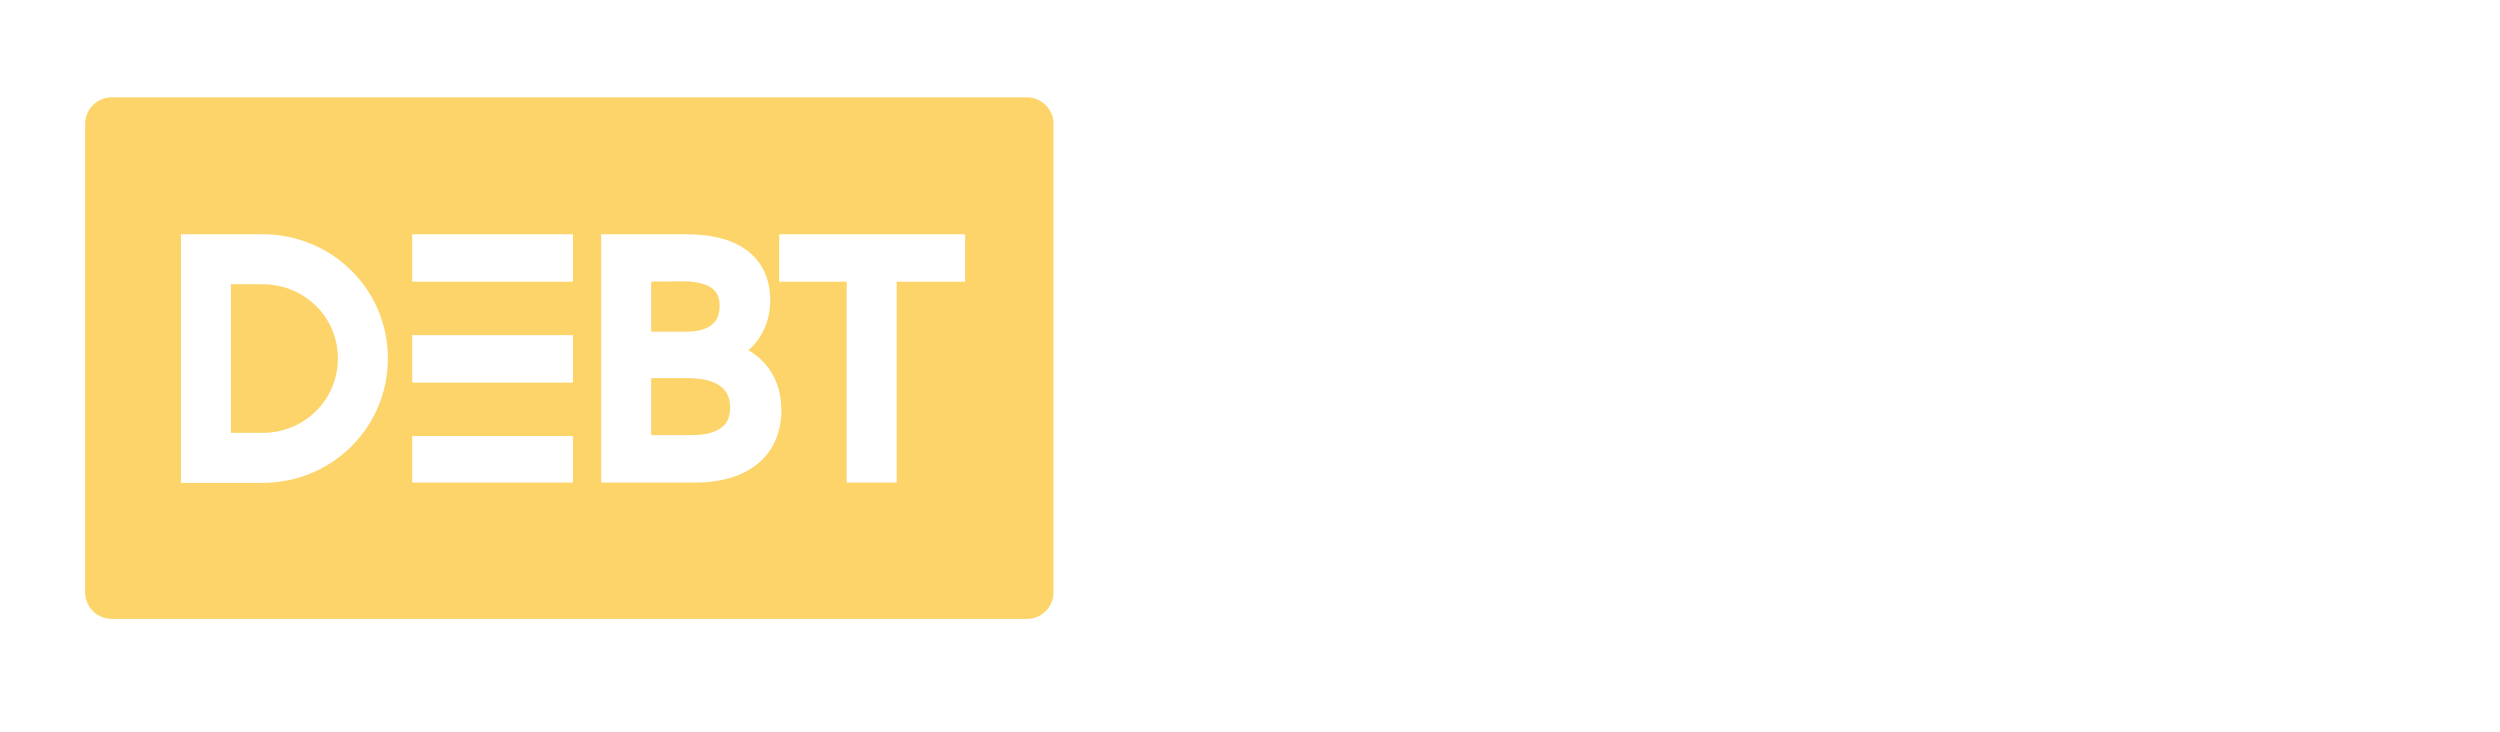
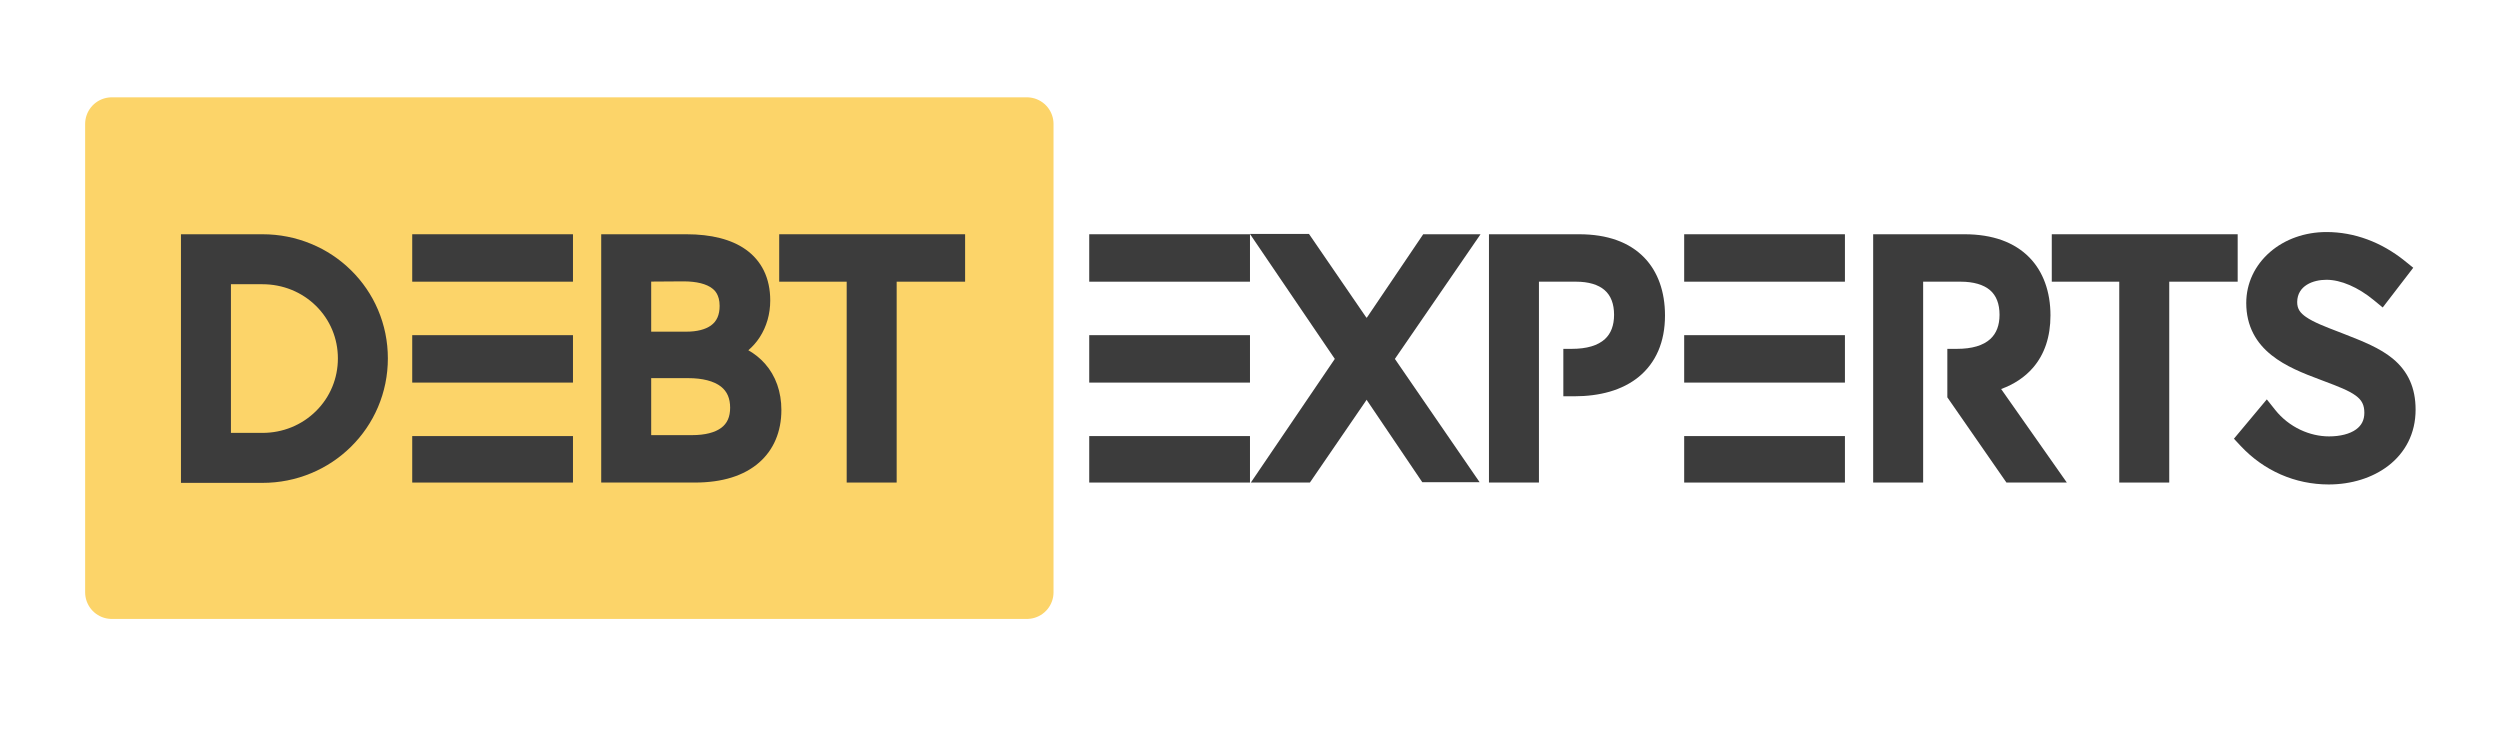
<svg xmlns="http://www.w3.org/2000/svg" viewBox="-6.192 103.739 469.37 137.429">
  <defs />
  <rect x="14.792" y="127.011" width="171.813" height="87.931" style="stroke-linecap: round; stroke-linejoin: round; stroke-width: 10px; fill: rgb(252, 212, 105); stroke: rgb(252, 212, 105);" />
  <g id="path393795" aria-label="D" transform="matrix(0.83, 0, 0, 0.83, -188.5589, 192.2413)" style="font-style: normal; font-weight: 700; font-size: 72px; line-height: 1; font-family: 'Brandmark1 Bold Color'; font-variant-ligatures: normal; text-align: center; text-anchor: middle;">
-     <path class="c1" d="M76.598,128.119v-56.237h18.433c3.816,0,7.518,0.727,11.003,2.167 c3.385,1.396,6.423,3.406,9.022,5.962c2.614,2.571,4.673,5.581,6.106,8.936 c1.483,3.478,2.239,7.186,2.239,11.017c0,3.831-0.756,7.539-2.239,11.024 c-1.434,3.363-3.485,6.373-6.1,8.957c-2.606,2.571-5.638,4.588-9.022,5.992 c-3.484,1.447-7.193,2.182-11.01,2.182H76.598z M95.031,116.813c4.587,0,8.879-1.742,12.098-4.918 c3.204-3.161,4.968-7.402,4.968-11.931c0-4.522-1.764-8.742-4.961-11.888 c-3.211-3.154-7.51-4.89-12.104-4.89h-7.128v33.627H95.031z" transform="translate(184.054 -125.5213)" stroke-width="0" stroke-linejoin="miter" stroke-miterlimit="2" style="stroke: rgb(41, 45, 51); fill: rgb(255, 255, 255);" />
+     <path class="c1" d="M76.598,128.119v-56.237h18.433c3.816,0,7.518,0.727,11.003,2.167 c3.385,1.396,6.423,3.406,9.022,5.962c2.614,2.571,4.673,5.581,6.106,8.936 c1.483,3.478,2.239,7.186,2.239,11.017c0,3.831-0.756,7.539-2.239,11.024 c-1.434,3.363-3.485,6.373-6.1,8.957c-2.606,2.571-5.638,4.588-9.022,5.992 c-3.484,1.447-7.193,2.182-11.01,2.182H76.598z M95.031,116.813c4.587,0,8.879-1.742,12.098-4.918 c3.204-3.161,4.968-7.402,4.968-11.931c0-4.522-1.764-8.742-4.961-11.888 c-3.211-3.154-7.51-4.89-12.104-4.89h-7.128v33.627H95.031z" transform="translate(184.054 -125.5213)" stroke-width="0" stroke-linejoin="miter" stroke-miterlimit="2" style="stroke: rgb(41, 45, 51); fill: rgb(60, 60, 60);" />
  </g>
-   <polygon class="c1" points="260.843 194.277 250.325 178.714 244.312 170.974 228.48 147.66 239.567 147.66 250.241 163.229 250.255 163.209 271.607 194.277" stroke-width="0" stroke-linejoin="miter" stroke-miterlimit="2" style="font-style: normal; font-weight: 700; font-size: 72px; line-height: 1; font-family: 'Brandmark1 Bold Color'; font-variant-ligatures: normal; text-align: center; text-anchor: middle; stroke: rgb(41, 45, 51); fill: rgb(255, 255, 255);" />
+   <polygon class="c1" points="260.843 194.277 250.325 178.714 244.312 170.974 228.48 147.66 239.567 147.66 250.241 163.229 250.255 163.209 271.607 194.277" stroke-width="0" stroke-linejoin="miter" stroke-miterlimit="2" style="font-style: normal; font-weight: 700; font-size: 72px; line-height: 1; font-family: 'Brandmark1 Bold Color'; font-variant-ligatures: normal; text-align: center; text-anchor: middle; stroke: rgb(41, 45, 51); fill: rgb(60, 60, 60);" />
  <g id="path393797" aria-label="E" transform="matrix(0.83, 0, 0, 0.83, -188.5589, 192.2413)" style="font-style: normal; font-weight: 700; font-size: 72px; line-height: 1; font-family: 'Brandmark1 Bold Color'; font-variant-ligatures: normal; text-align: center; text-anchor: middle;">
-     <path class="c1" d="M81.819,128.083h36.363v-10.514H81.819V128.083z M81.819,105.472h36.363v-10.729H81.819 V105.472z M81.819,71.917v10.729h36.363v-10.729H81.819z" transform="translate(231.1458 -125.5575)" stroke-width="0" stroke-linejoin="miter" stroke-miterlimit="2" style="stroke: rgb(41, 45, 51); fill: rgb(255, 255, 255);" />
+     <path class="c1" d="M81.819,128.083h36.363v-10.514H81.819V128.083z M81.819,105.472h36.363v-10.729H81.819 V105.472z M81.819,71.917v10.729h36.363v-10.729H81.819z" transform="translate(231.1458 -125.5575)" stroke-width="0" stroke-linejoin="miter" stroke-miterlimit="2" style="stroke: rgb(41, 45, 51); fill: rgb(60, 60, 60);" />
  </g>
  <g id="path393799" aria-label="B" transform="matrix(0.83, 0, 0, 0.83, -188.5589, 192.2413)" style="font-style: normal; font-weight: 700; font-size: 72px; line-height: 1; font-family: 'Brandmark1 Bold Color'; font-variant-ligatures: normal; text-align: center; text-anchor: middle;">
-     <path class="c1" d="M79.622,71.917h19.226c5.681,0,10.195,1.152,13.422,3.42 c1.814,1.274,3.211,2.902,4.154,4.832c0.95,1.951,1.433,4.212,1.433,6.725 c0,3.061-0.828,5.94-2.397,8.346c-0.713,1.094-1.569,2.066-2.557,2.916 c1.434,0.814,2.693,1.836,3.759,3.032c2.427,2.743,3.716,6.365,3.716,10.477 c0,4.904-1.742,9.016-5.048,11.902c-3.441,2.996-8.331,4.516-14.538,4.516H79.622V71.917z M104.435,92.562c1.325-0.943,1.974-2.398,1.974-4.443c0-2.606-1.218-3.586-1.613-3.903 c-1.332-1.073-3.607-1.642-6.581-1.642l-7.288,0.05v11.327h7.993 C101.253,93.951,103.161,93.469,104.435,92.562z M106.768,115.711c1.361-1.008,2.017-2.498,2.017-4.551 c0-2.124-0.677-3.687-2.081-4.788c-1.592-1.246-4.155-1.908-7.424-1.908H90.927V117.354h9.289 C103.06,117.354,105.321,116.785,106.768,115.711z" transform="translate(276.0921 -125.5575)" stroke-width="0" stroke-linejoin="miter" stroke-miterlimit="2" style="stroke: rgb(41, 45, 51); fill: rgb(255, 255, 255);" />
+     <path class="c1" d="M79.622,71.917h19.226c5.681,0,10.195,1.152,13.422,3.42 c1.814,1.274,3.211,2.902,4.154,4.832c0.95,1.951,1.433,4.212,1.433,6.725 c0,3.061-0.828,5.94-2.397,8.346c-0.713,1.094-1.569,2.066-2.557,2.916 c1.434,0.814,2.693,1.836,3.759,3.032c2.427,2.743,3.716,6.365,3.716,10.477 c0,4.904-1.742,9.016-5.048,11.902c-3.441,2.996-8.331,4.516-14.538,4.516H79.622V71.917z M104.435,92.562c1.325-0.943,1.974-2.398,1.974-4.443c0-2.606-1.218-3.586-1.613-3.903 c-1.332-1.073-3.607-1.642-6.581-1.642l-7.288,0.05v11.327h7.993 C101.253,93.951,103.161,93.469,104.435,92.562z M106.768,115.711c1.361-1.008,2.017-2.498,2.017-4.551 c0-2.124-0.677-3.687-2.081-4.788c-1.592-1.246-4.155-1.908-7.424-1.908H90.927V117.354h9.289 C103.06,117.354,105.321,116.785,106.768,115.711z" transform="translate(276.0921 -125.5575)" stroke-width="0" stroke-linejoin="miter" stroke-miterlimit="2" style="stroke: rgb(41, 45, 51); fill: rgb(60, 60, 60);" />
  </g>
  <g id="path393801" aria-label="T" transform="matrix(0.83, 0, 0, 0.83, -188.5589, 192.2413)" style="font-style: normal; font-weight: 700; font-size: 72px; line-height: 1; font-family: 'Brandmark1 Bold Color'; font-variant-ligatures: normal; text-align: center; text-anchor: middle;">
-     <path class="c1" d="M94.24,82.646H78.974v-10.729h42.052v10.729h-15.481v45.436H94.24V82.646z" transform="translate(317.0018 -125.5575)" stroke-width="0" stroke-linejoin="miter" stroke-miterlimit="2" style="stroke: rgb(41, 45, 51); fill: rgb(255, 255, 255);" />
+     <path class="c1" d="M94.24,82.646H78.974v-10.729h42.052v10.729h-15.481v45.436H94.24V82.646z" transform="translate(317.0018 -125.5575)" stroke-width="0" stroke-linejoin="miter" stroke-miterlimit="2" style="stroke: rgb(41, 45, 51); fill: rgb(60, 60, 60);" />
  </g>
-   <path class="c1" d="M 198.308 194.337 L 228.489 194.337 L 228.489 185.611 L 198.308 185.611 L 198.308 194.337 Z M 198.308 175.571 L 228.489 175.571 L 228.489 166.665 L 198.308 166.665 L 198.308 175.571 Z M 198.308 147.72 L 198.308 156.625 L 228.489 156.625 L 228.489 147.72 L 198.308 147.72 Z" stroke-width="0" stroke-linejoin="miter" stroke-miterlimit="2" style="font-style: normal; font-weight: 700; font-size: 72px; line-height: 1; font-family: 'Brandmark1 Bold Color'; font-variant-ligatures: normal; text-align: center; text-anchor: middle; stroke: rgb(41, 45, 51); fill: rgb(255, 255, 255);" />
-   <polygon class="c1" points="261.014 147.72 250.496 163.283 244.483 171.023 228.651 194.337 239.738 194.337 250.412 178.768 250.426 178.788 271.778 147.72" stroke-width="0" stroke-linejoin="miter" stroke-miterlimit="2" style="font-style: normal; font-weight: 700; font-size: 72px; line-height: 1; font-family: 'Brandmark1 Bold Color'; font-variant-ligatures: normal; text-align: center; text-anchor: middle; stroke: rgb(41, 45, 51); fill: rgb(255, 255, 255);" />
+   <path class="c1" d="M 198.308 194.337 L 228.489 194.337 L 228.489 185.611 L 198.308 185.611 L 198.308 194.337 Z M 198.308 175.571 L 228.489 175.571 L 228.489 166.665 L 198.308 166.665 L 198.308 175.571 Z M 198.308 147.72 L 198.308 156.625 L 228.489 156.625 L 228.489 147.72 L 198.308 147.72 Z" stroke-width="0" stroke-linejoin="miter" stroke-miterlimit="2" style="font-style: normal; font-weight: 700; font-size: 72px; line-height: 1; font-family: 'Brandmark1 Bold Color'; font-variant-ligatures: normal; text-align: center; text-anchor: middle; stroke: rgb(41, 45, 51); fill: rgb(60, 60, 60);" />
+   <polygon class="c1" points="261.014 147.72 250.496 163.283 244.483 171.023 228.651 194.337 239.738 194.337 250.412 178.768 250.426 178.788 271.778 147.72" stroke-width="0" stroke-linejoin="miter" stroke-miterlimit="2" style="font-style: normal; font-weight: 700; font-size: 72px; line-height: 1; font-family: 'Brandmark1 Bold Color'; font-variant-ligatures: normal; text-align: center; text-anchor: middle; stroke: rgb(41, 45, 51); fill: rgb(60, 60, 60);" />
  <g id="path393809" aria-label="P" transform="matrix(0.83, 0, 0, 0.83, -188.5589, 192.2413)" style="font-style: normal; font-weight: 700; font-size: 72px; line-height: 1; font-family: 'Brandmark1 Bold Color'; font-variant-ligatures: normal; text-align: center; text-anchor: middle;">
-     <path class="c1" d="M115.222,77.203c-3.398-3.507-8.36-5.285-14.754-5.285H80.09v56.165h11.305 V82.647h8.425c2.787,0,5.019,0.662,6.444,1.922c1.412,1.231,2.125,3.111,2.125,5.566 c0,2.376-0.691,4.22-2.053,5.48c-1.599,1.476-4.126,2.225-7.524,2.225h-1.899v10.729h2.475 c2.923,0,5.623-0.353,8.014-1.044c2.55-0.742,4.76-1.872,6.582-3.363 c1.922-1.577,3.405-3.55,4.406-5.868c1.009-2.34,1.52-5.033,1.52-8.015 C119.91,84.893,118.29,80.371,115.222,77.203z" transform="translate(476.4366 -125.5577)" stroke-width="0" stroke-linejoin="miter" stroke-miterlimit="2" style="stroke: rgb(41, 45, 51); fill: rgb(255, 255, 255);" />
+     <path class="c1" d="M115.222,77.203c-3.398-3.507-8.36-5.285-14.754-5.285H80.09v56.165h11.305 V82.647h8.425c2.787,0,5.019,0.662,6.444,1.922c1.412,1.231,2.125,3.111,2.125,5.566 c0,2.376-0.691,4.22-2.053,5.48c-1.599,1.476-4.126,2.225-7.524,2.225h-1.899v10.729h2.475 c2.923,0,5.623-0.353,8.014-1.044c2.55-0.742,4.76-1.872,6.582-3.363 c1.922-1.577,3.405-3.55,4.406-5.868c1.009-2.34,1.52-5.033,1.52-8.015 C119.91,84.893,118.29,80.371,115.222,77.203z" transform="translate(476.4366 -125.5577)" stroke-width="0" stroke-linejoin="miter" stroke-miterlimit="2" style="stroke: rgb(41, 45, 51); fill: rgb(60, 60, 60);" />
  </g>
  <g id="path393811" aria-label="E" transform="matrix(0.83, 0, 0, 0.83, -188.5589, 192.2413)" style="font-style: normal; font-weight: 700; font-size: 72px; line-height: 1; font-family: 'Brandmark1 Bold Color'; font-variant-ligatures: normal; text-align: center; text-anchor: middle;">
-     <path class="c1" d="M81.819,128.083h36.363v-10.514H81.819V128.083z M81.819,105.472h36.363v-10.729H81.819 V105.472z M81.819,71.917v10.729h36.363v-10.729H81.819z" transform="translate(518.8646 -125.5575)" stroke-width="0" stroke-linejoin="miter" stroke-miterlimit="2" stroke="#41c0f0" style="fill: rgb(255, 255, 255);" />
+     <path class="c1" d="M81.819,128.083h36.363v-10.514H81.819V128.083z M81.819,105.472h36.363v-10.729H81.819 V105.472z M81.819,71.917v10.729h36.363v-10.729H81.819z" transform="translate(518.8646 -125.5575)" stroke-width="0" stroke-linejoin="miter" stroke-miterlimit="2" stroke="#41c0f0" style="fill: rgb(60, 60, 60);" />
  </g>
  <g id="path393813" aria-label="R" transform="matrix(0.83, 0, 0, 0.83, -188.5589, 192.2413)" style="font-style: normal; font-weight: 700; font-size: 72px; line-height: 1; font-family: 'Brandmark1 Bold Color'; font-variant-ligatures: normal; text-align: center; text-anchor: middle;">
-     <path class="c1" d="M121.904,128.083h-13.659l-13.371-19.276V97.84h2.16 c3.405,0,5.954-0.749,7.567-2.232c1.383-1.274,2.081-3.111,2.081-5.473 c0-2.462-0.72-4.334-2.139-5.559c-1.454-1.26-3.759-1.93-6.646-1.93h-8.496v45.436H78.096V71.917 h20.666c3.161,0,6.013,0.454,8.489,1.346c2.441,0.886,4.529,2.211,6.207,3.932 c3.104,3.19,4.745,7.712,4.745,13.084c0,4.817-1.332,8.799-3.96,11.838 c-1.829,2.11-4.241,3.723-7.2,4.81L121.904,128.083z" transform="translate(565.3372 -125.5575)" stroke-width="0" stroke-linejoin="miter" stroke-miterlimit="2" style="stroke: rgb(41, 45, 51); fill: rgb(255, 255, 255);" />
+     <path class="c1" d="M121.904,128.083h-13.659l-13.371-19.276V97.84h2.16 c3.405,0,5.954-0.749,7.567-2.232c1.383-1.274,2.081-3.111,2.081-5.473 c0-2.462-0.72-4.334-2.139-5.559c-1.454-1.26-3.759-1.93-6.646-1.93h-8.496v45.436H78.096V71.917 h20.666c3.161,0,6.013,0.454,8.489,1.346c2.441,0.886,4.529,2.211,6.207,3.932 c3.104,3.19,4.745,7.712,4.745,13.084c0,4.817-1.332,8.799-3.96,11.838 c-1.829,2.11-4.241,3.723-7.2,4.81L121.904,128.083z" transform="translate(565.3372 -125.5575)" stroke-width="0" stroke-linejoin="miter" stroke-miterlimit="2" style="stroke: rgb(41, 45, 51); fill: rgb(60, 60, 60);" />
  </g>
  <g id="path393815" aria-label="T" transform="matrix(0.83, 0, 0, 0.83, -188.5589, 192.2413)" style="font-style: normal; font-weight: 700; font-size: 72px; line-height: 1; font-family: 'Brandmark1 Bold Color'; font-variant-ligatures: normal; text-align: center; text-anchor: middle;">
-     <path class="c1" d="M94.24,82.646H78.974v-10.729h42.052v10.729h-15.481v45.436H94.24V82.646z" transform="translate(604.8612 -125.5575)" stroke-width="0" stroke-linejoin="miter" stroke-miterlimit="2" style="stroke: rgb(41, 45, 51); fill: rgb(255, 255, 255);" />
+     <path class="c1" d="M94.24,82.646H78.974v-10.729h42.052v10.729h-15.481v45.436H94.24V82.646z" transform="translate(604.8612 -125.5575)" stroke-width="0" stroke-linejoin="miter" stroke-miterlimit="2" style="stroke: rgb(41, 45, 51); fill: rgb(60, 60, 60);" />
  </g>
  <g id="path393817" aria-label="S" transform="matrix(0.83, 0, 0, 0.83, -188.5589, 192.2413)" style="font-style: normal; font-weight: 700; font-size: 72px; line-height: 1; font-family: 'Brandmark1 Bold Color'; font-variant-ligatures: normal; text-align: center; text-anchor: middle;">
-     <path class="c1" d="M80.973,119.831l-1.52-1.628l7.438-8.899l1.922,2.412 c1.505,1.887,3.471,3.435,5.675,4.472c2.073,0.979,4.312,1.49,6.473,1.49 c2.55,0,4.724-0.562,6.121-1.577c1.26-0.915,1.872-2.139,1.872-3.751 c0-1.757-0.54-2.844-1.915-3.874c-1.585-1.181-4.148-2.146-7.122-3.269 c-0.252-0.094-0.511-0.194-0.777-0.295c-4.083-1.519-8.007-3.082-11.154-5.587 c-1.829-1.455-3.182-3.061-4.14-4.904c-1.065-2.045-1.605-4.371-1.605-6.913 c0-4.428,1.916-8.525,5.386-11.536c3.37-2.916,7.898-4.521,12.76-4.521 c6.278,0,12.406,2.261,17.713,6.531l1.916,1.548l-6.906,8.986l-2.016-1.656 c-3.55-2.931-7.453-4.608-10.707-4.608c-3.024,0-6.567,1.311-6.625,5.004 c-0.021,1.649,0.771,2.549,1.973,3.392c1.722,1.209,4.457,2.253,7.353,3.362l0.028,0.007 c0.454,0.18,0.907,0.36,1.361,0.533c4.097,1.606,7.971,3.118,10.908,5.538 c3.471,2.866,5.163,6.639,5.163,11.542c0,2.657-0.568,5.127-1.692,7.344 c-1.059,2.074-2.57,3.882-4.515,5.372c-3.542,2.707-8.316,4.205-13.45,4.205 C93.3,128.55,86.229,125.455,80.973,119.831z" transform="translate(645.5853 -125.5937)" stroke-width="0" stroke-linejoin="miter" stroke-miterlimit="2" style="stroke: rgb(41, 45, 51); fill: rgb(255, 255, 255);" />
+     <path class="c1" d="M80.973,119.831l-1.52-1.628l7.438-8.899l1.922,2.412 c1.505,1.887,3.471,3.435,5.675,4.472c2.073,0.979,4.312,1.49,6.473,1.49 c2.55,0,4.724-0.562,6.121-1.577c1.26-0.915,1.872-2.139,1.872-3.751 c0-1.757-0.54-2.844-1.915-3.874c-1.585-1.181-4.148-2.146-7.122-3.269 c-0.252-0.094-0.511-0.194-0.777-0.295c-4.083-1.519-8.007-3.082-11.154-5.587 c-1.829-1.455-3.182-3.061-4.14-4.904c-1.065-2.045-1.605-4.371-1.605-6.913 c0-4.428,1.916-8.525,5.386-11.536c3.37-2.916,7.898-4.521,12.76-4.521 c6.278,0,12.406,2.261,17.713,6.531l1.916,1.548l-6.906,8.986l-2.016-1.656 c-3.55-2.931-7.453-4.608-10.707-4.608c-3.024,0-6.567,1.311-6.625,5.004 c-0.021,1.649,0.771,2.549,1.973,3.392c1.722,1.209,4.457,2.253,7.353,3.362l0.028,0.007 c0.454,0.18,0.907,0.36,1.361,0.533c4.097,1.606,7.971,3.118,10.908,5.538 c3.471,2.866,5.163,6.639,5.163,11.542c0,2.657-0.568,5.127-1.692,7.344 c-1.059,2.074-2.57,3.882-4.515,5.372c-3.542,2.707-8.316,4.205-13.45,4.205 C93.3,128.55,86.229,125.455,80.973,119.831z" transform="translate(645.5853 -125.5937)" stroke-width="0" stroke-linejoin="miter" stroke-miterlimit="2" style="stroke: rgb(41, 45, 51); fill: rgb(60, 60, 60);" />
  </g>
</svg>
